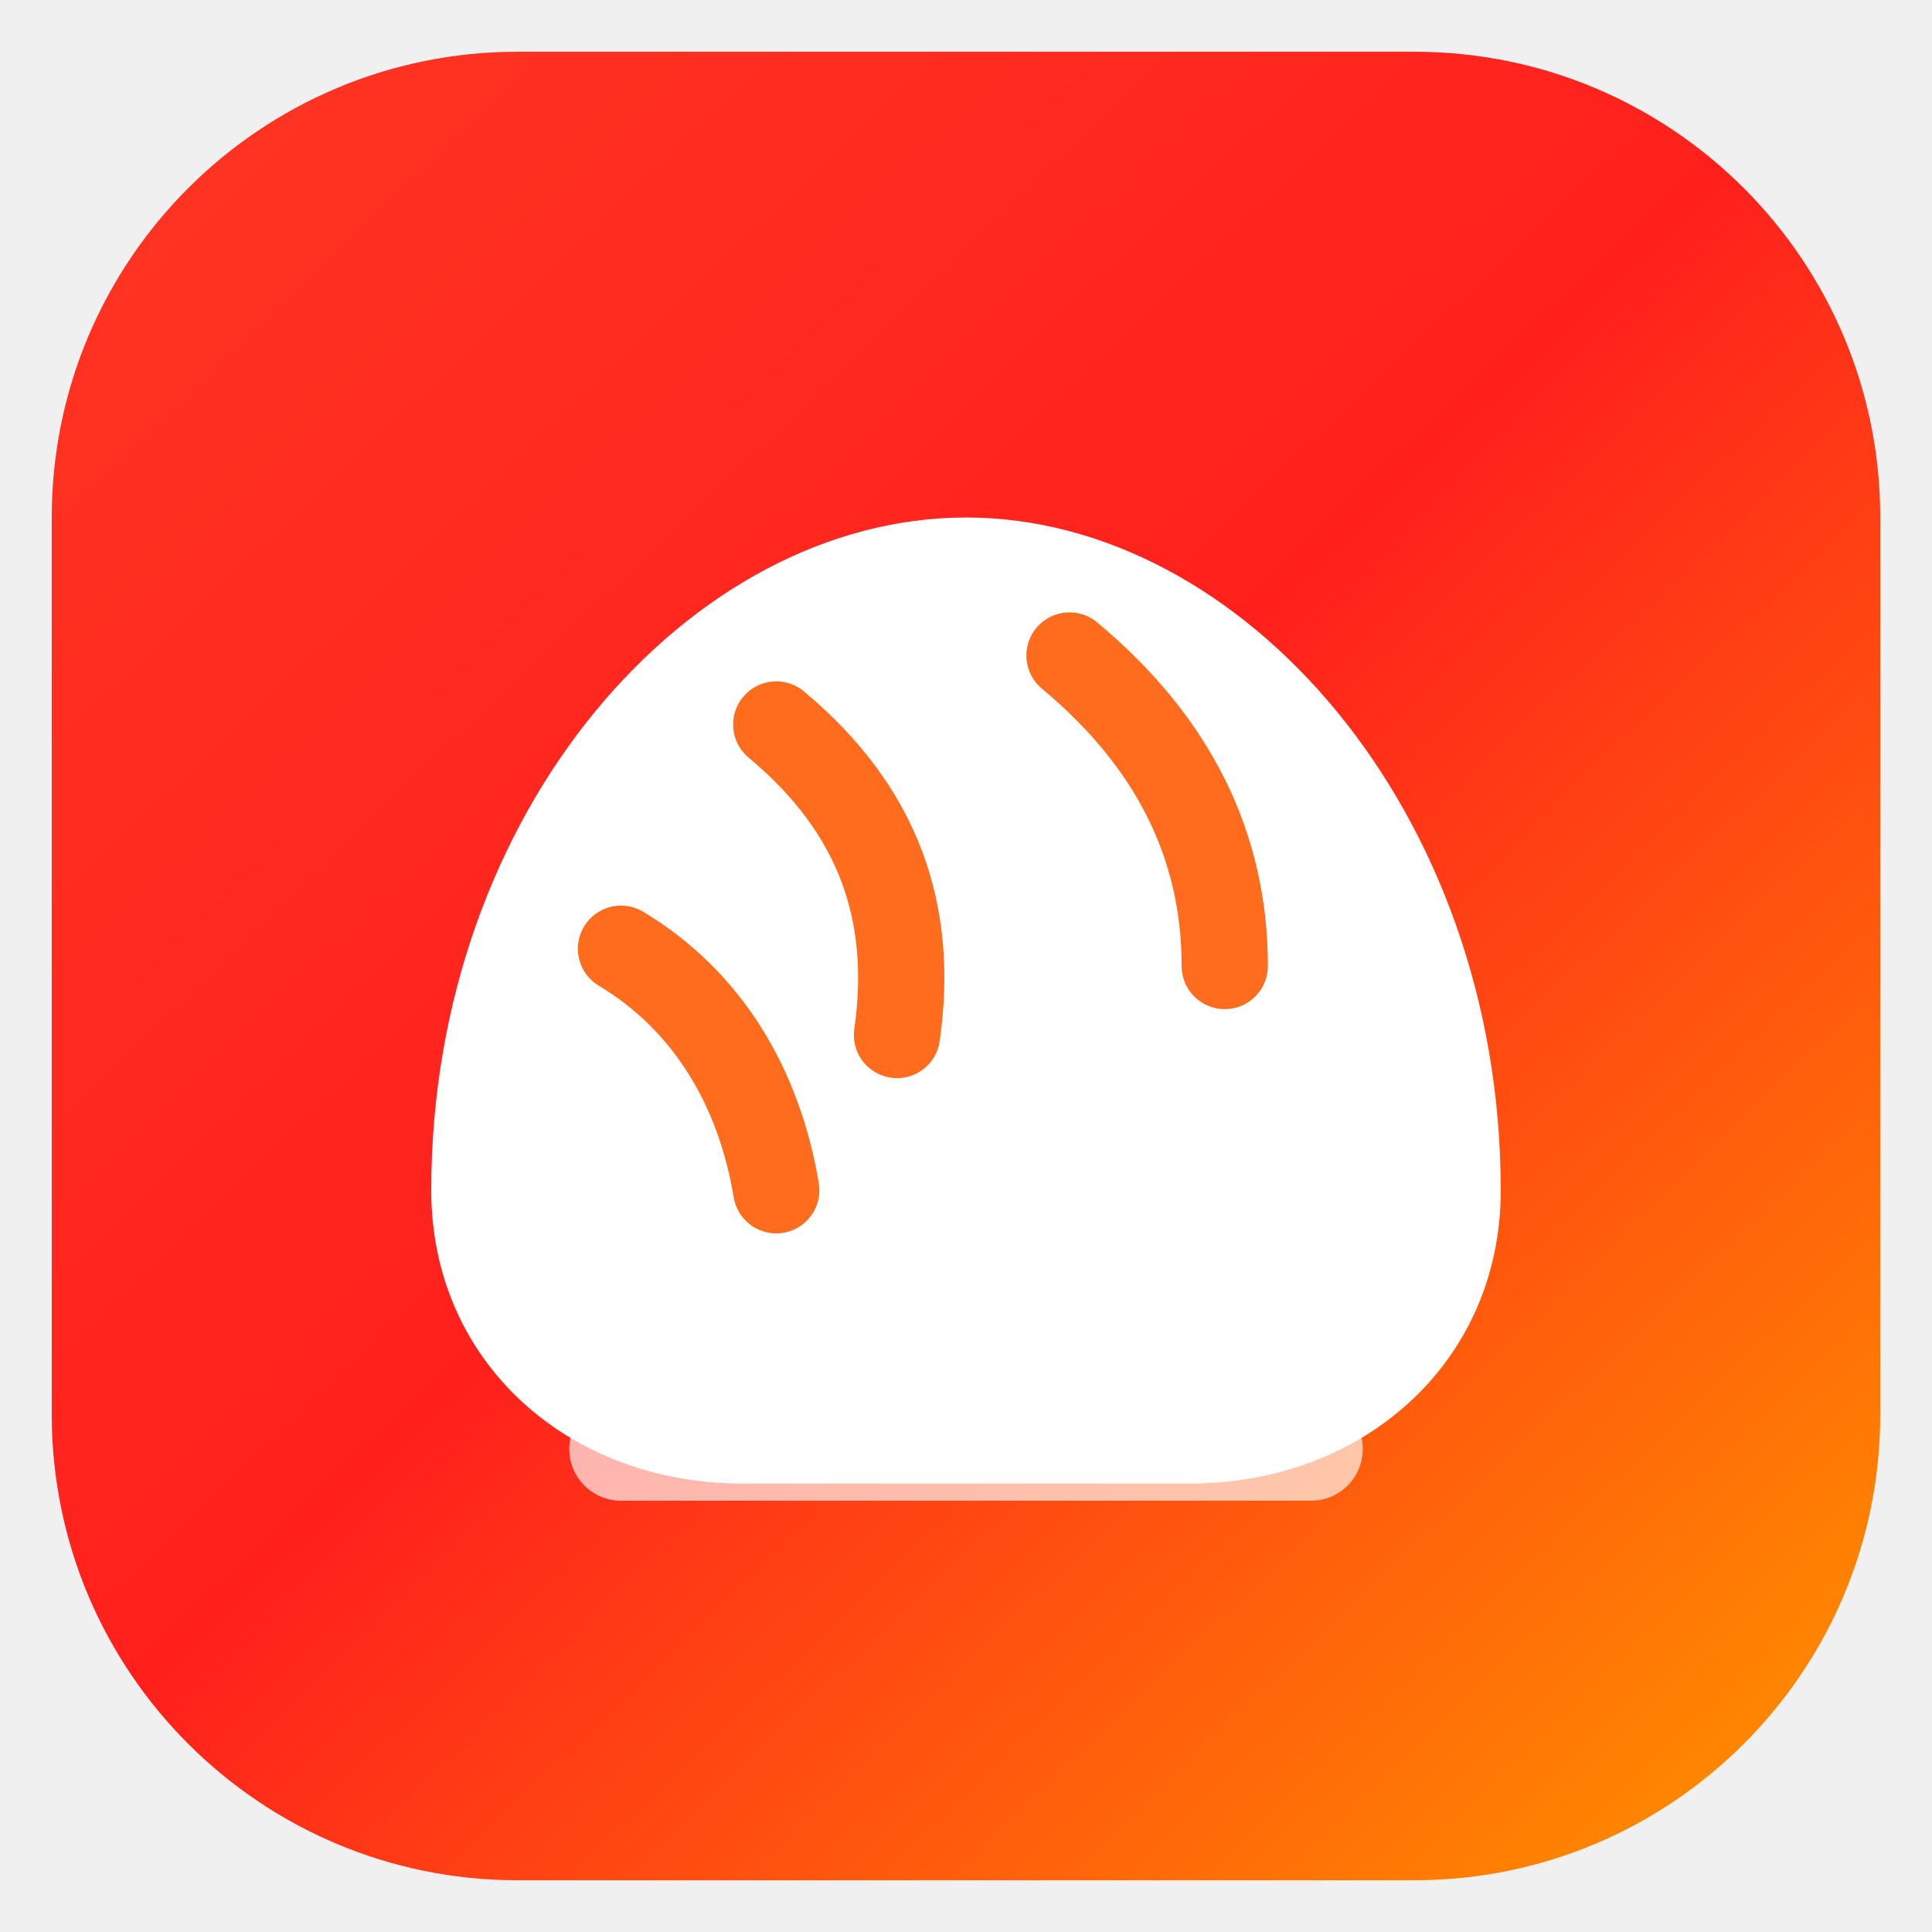
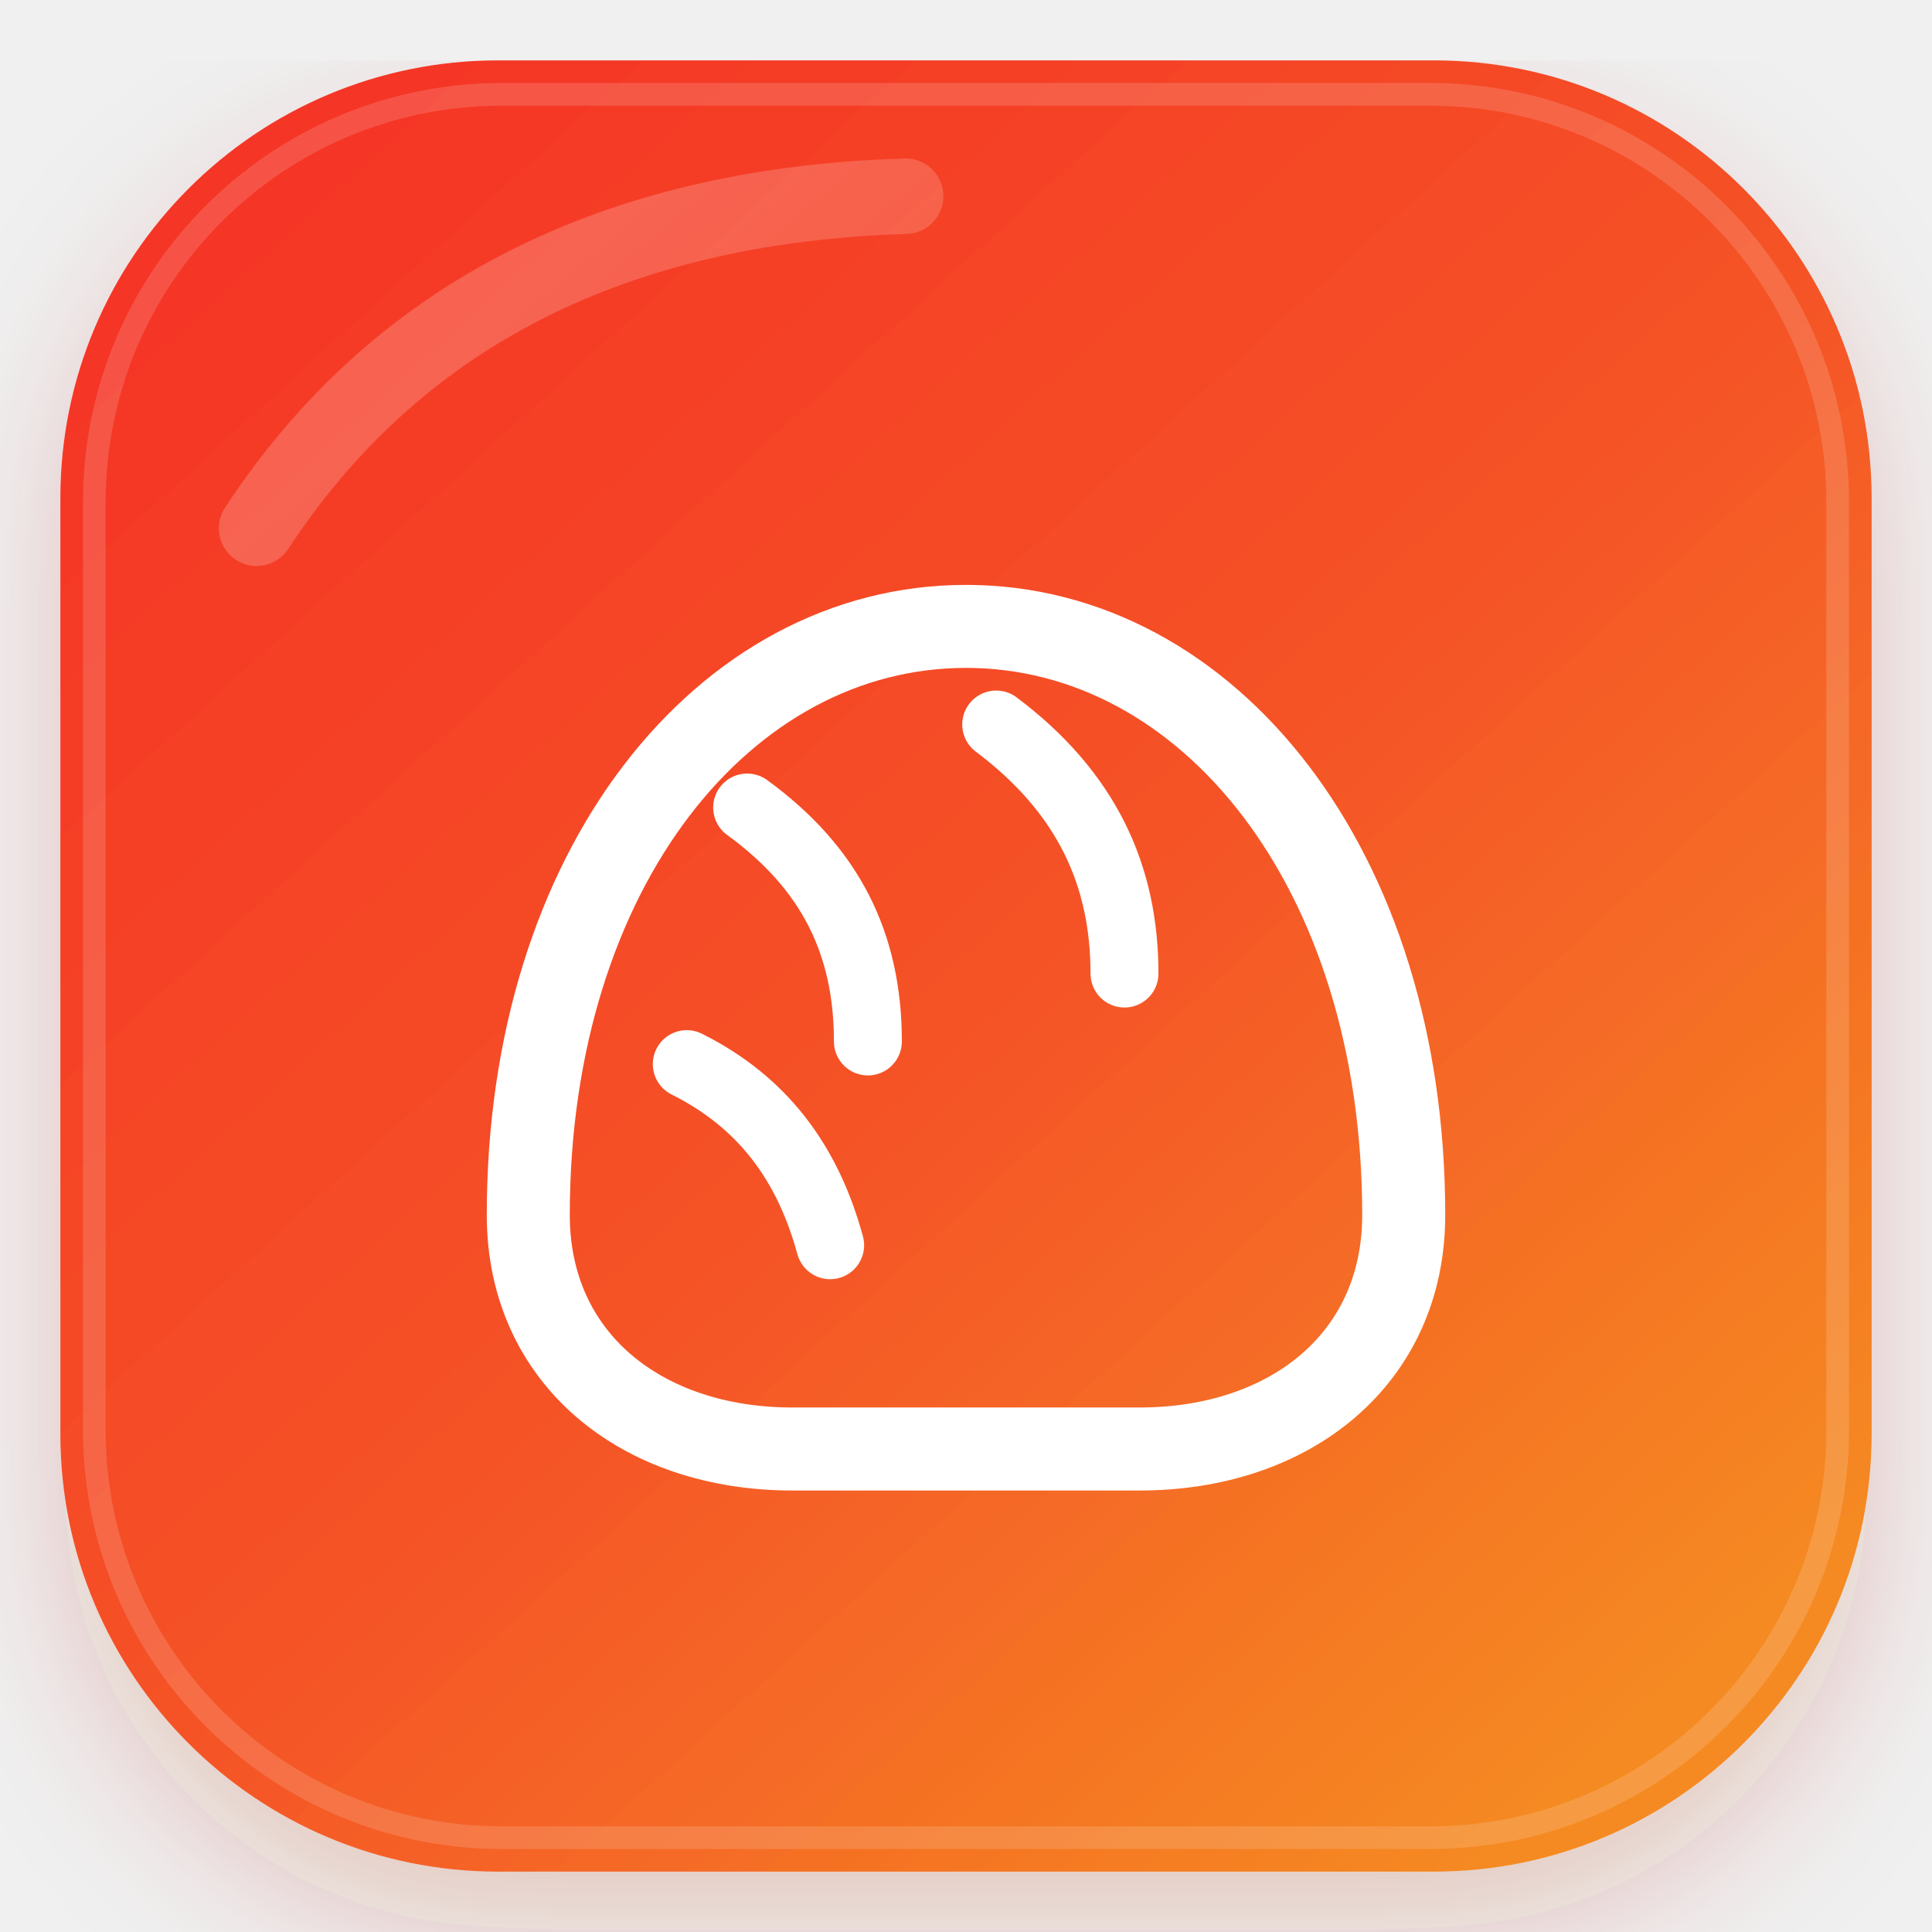
- <svg xmlns="http://www.w3.org/2000/svg" viewBox="0 0 112 112" role="img" aria-label="Nethor Boulangerie">
+ <svg xmlns="http://www.w3.org/2000/svg" viewBox="0 0 256 256" role="img" aria-label="Nethor Boulangerie">
  <defs>
-     <linearGradient id="g" x1="10" y1="8" x2="102" y2="104" gradientUnits="userSpaceOnUse">
-       <stop stop-color="#ff3422" />
-       <stop offset=".48" stop-color="#ff201c" />
-       <stop offset="1" stop-color="#ff8a00" />
+     <linearGradient id="bg" x1="38" y1="28" x2="220" y2="228" gradientUnits="userSpaceOnUse">
+       <stop offset="0" stop-color="#F53627" />
+       <stop offset=".52" stop-color="#F55327" />
+       <stop offset="1" stop-color="#F58A22" />
    </linearGradient>
+     <linearGradient id="shine" x1="65" y1="43" x2="178" y2="176" gradientUnits="userSpaceOnUse">
+       <stop stop-color="#FFFFFF" stop-opacity=".20" />
+       <stop offset="1" stop-color="#FFFFFF" stop-opacity="0" />
+     </linearGradient>
+     <filter id="shadow" x="-20%" y="-20%" width="140%" height="140%">
+       <feDropShadow dx="0" dy="8" stdDeviation="10" flood-color="#B52E1D" flood-opacity=".20" />
+     </filter>
  </defs>
-   <rect x="3" y="3" width="106" height="106" rx="27" fill="url(#g)" />
-   <path d="M25 69c0-22 15-39 31-39s31 17 31 39c0 10-8 17-18 17H43c-10 0-18-7-18-17Z" fill="#fff" />
-   <path d="M45 42c6 5 8 11 7 18M62 38c6 5 9 11 9 18M36 55c5 3 8 8 9 14" fill="none" stroke="#ff6c1d" stroke-width="5" stroke-linecap="round" />
-   <path d="M36 84h40" stroke="#fff" stroke-width="6" stroke-linecap="round" opacity=".65" />
+   <rect x="8" y="8" width="240" height="240" rx="58" fill="url(#bg)" filter="url(#shadow)" />
+   <rect x="12.5" y="12.5" width="231" height="231" rx="54" fill="none" stroke="#fff" stroke-opacity=".15" stroke-width="3" />
+   <path d="M34 70C55 38 87 27 120 26" fill="none" stroke="url(#shine)" stroke-width="10" stroke-linecap="round" />
+   <g fill="none" stroke="#fff" stroke-width="11" stroke-linecap="round" stroke-linejoin="round">
+     <path d="M70 161c0-46 26-78 58-78s58 32 58 78c0 19-15 31-35 31h-46c-20 0-35-12-35-31Z" />
+     <path d="M99 107c11 8 16 18 16 31M132 96c12 9 17 20 17 33M91 141c10 5 16 13 19 24" stroke-width="9" />
+   </g>
</svg>
